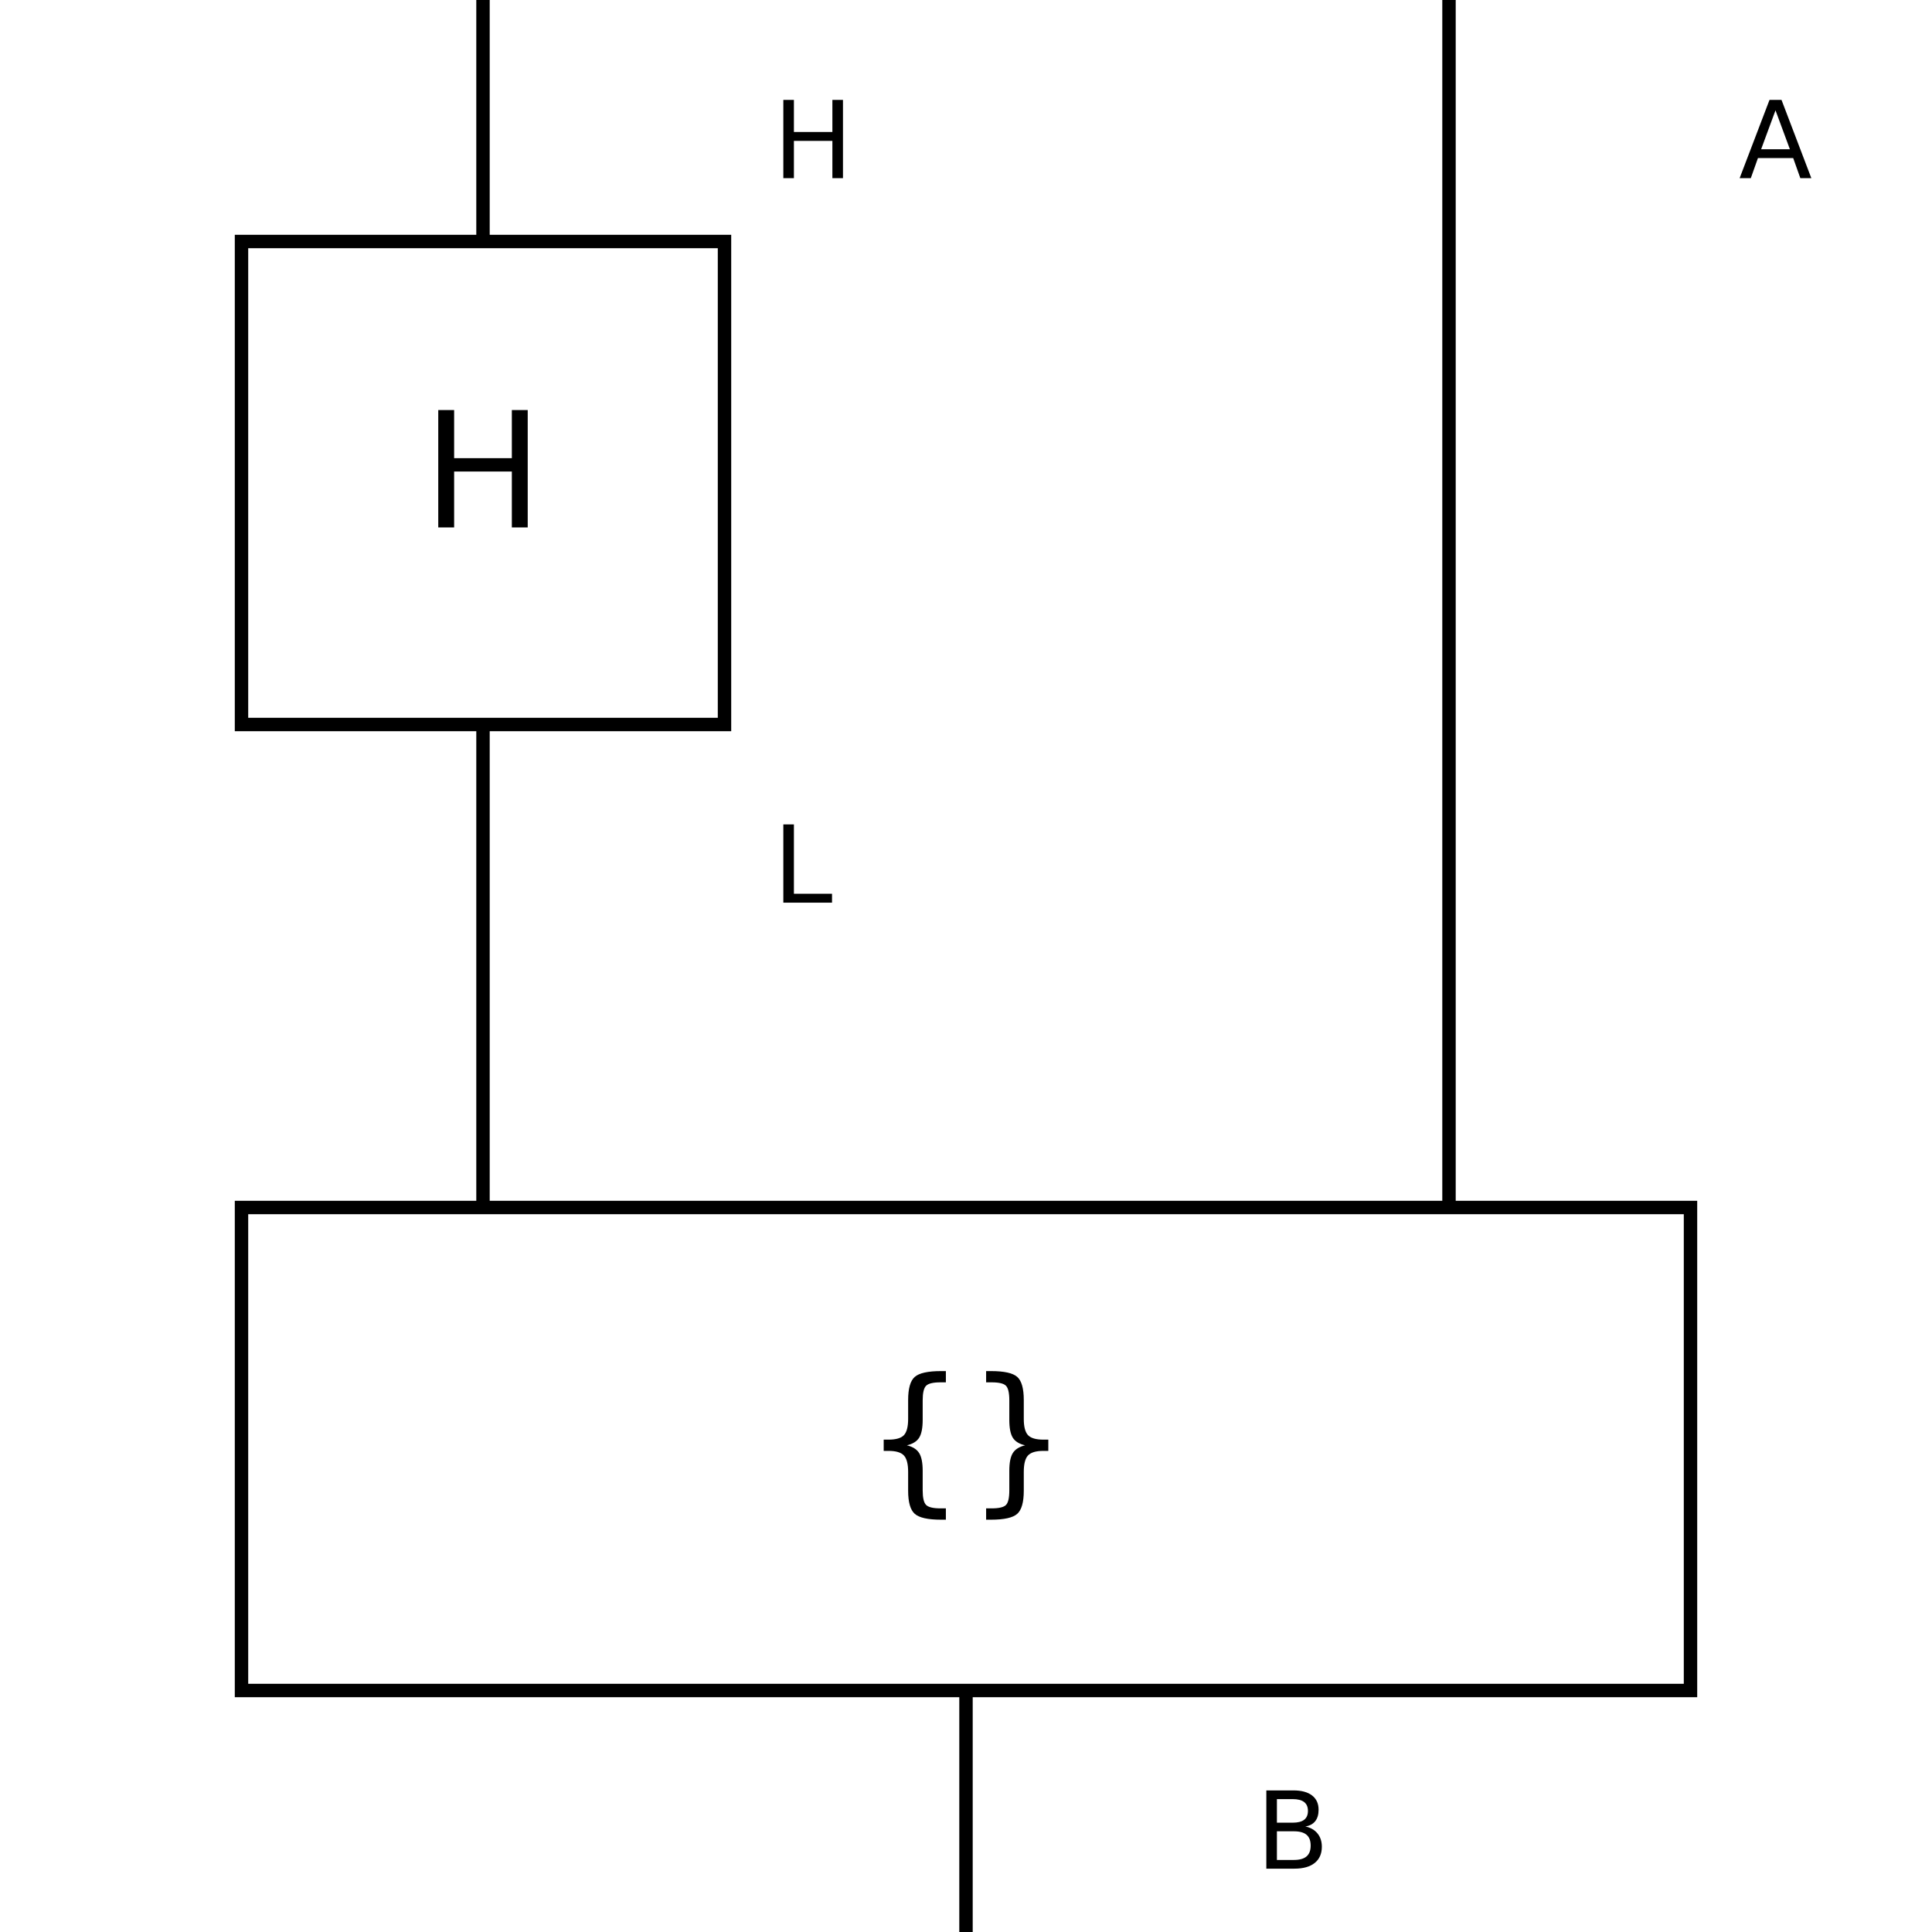
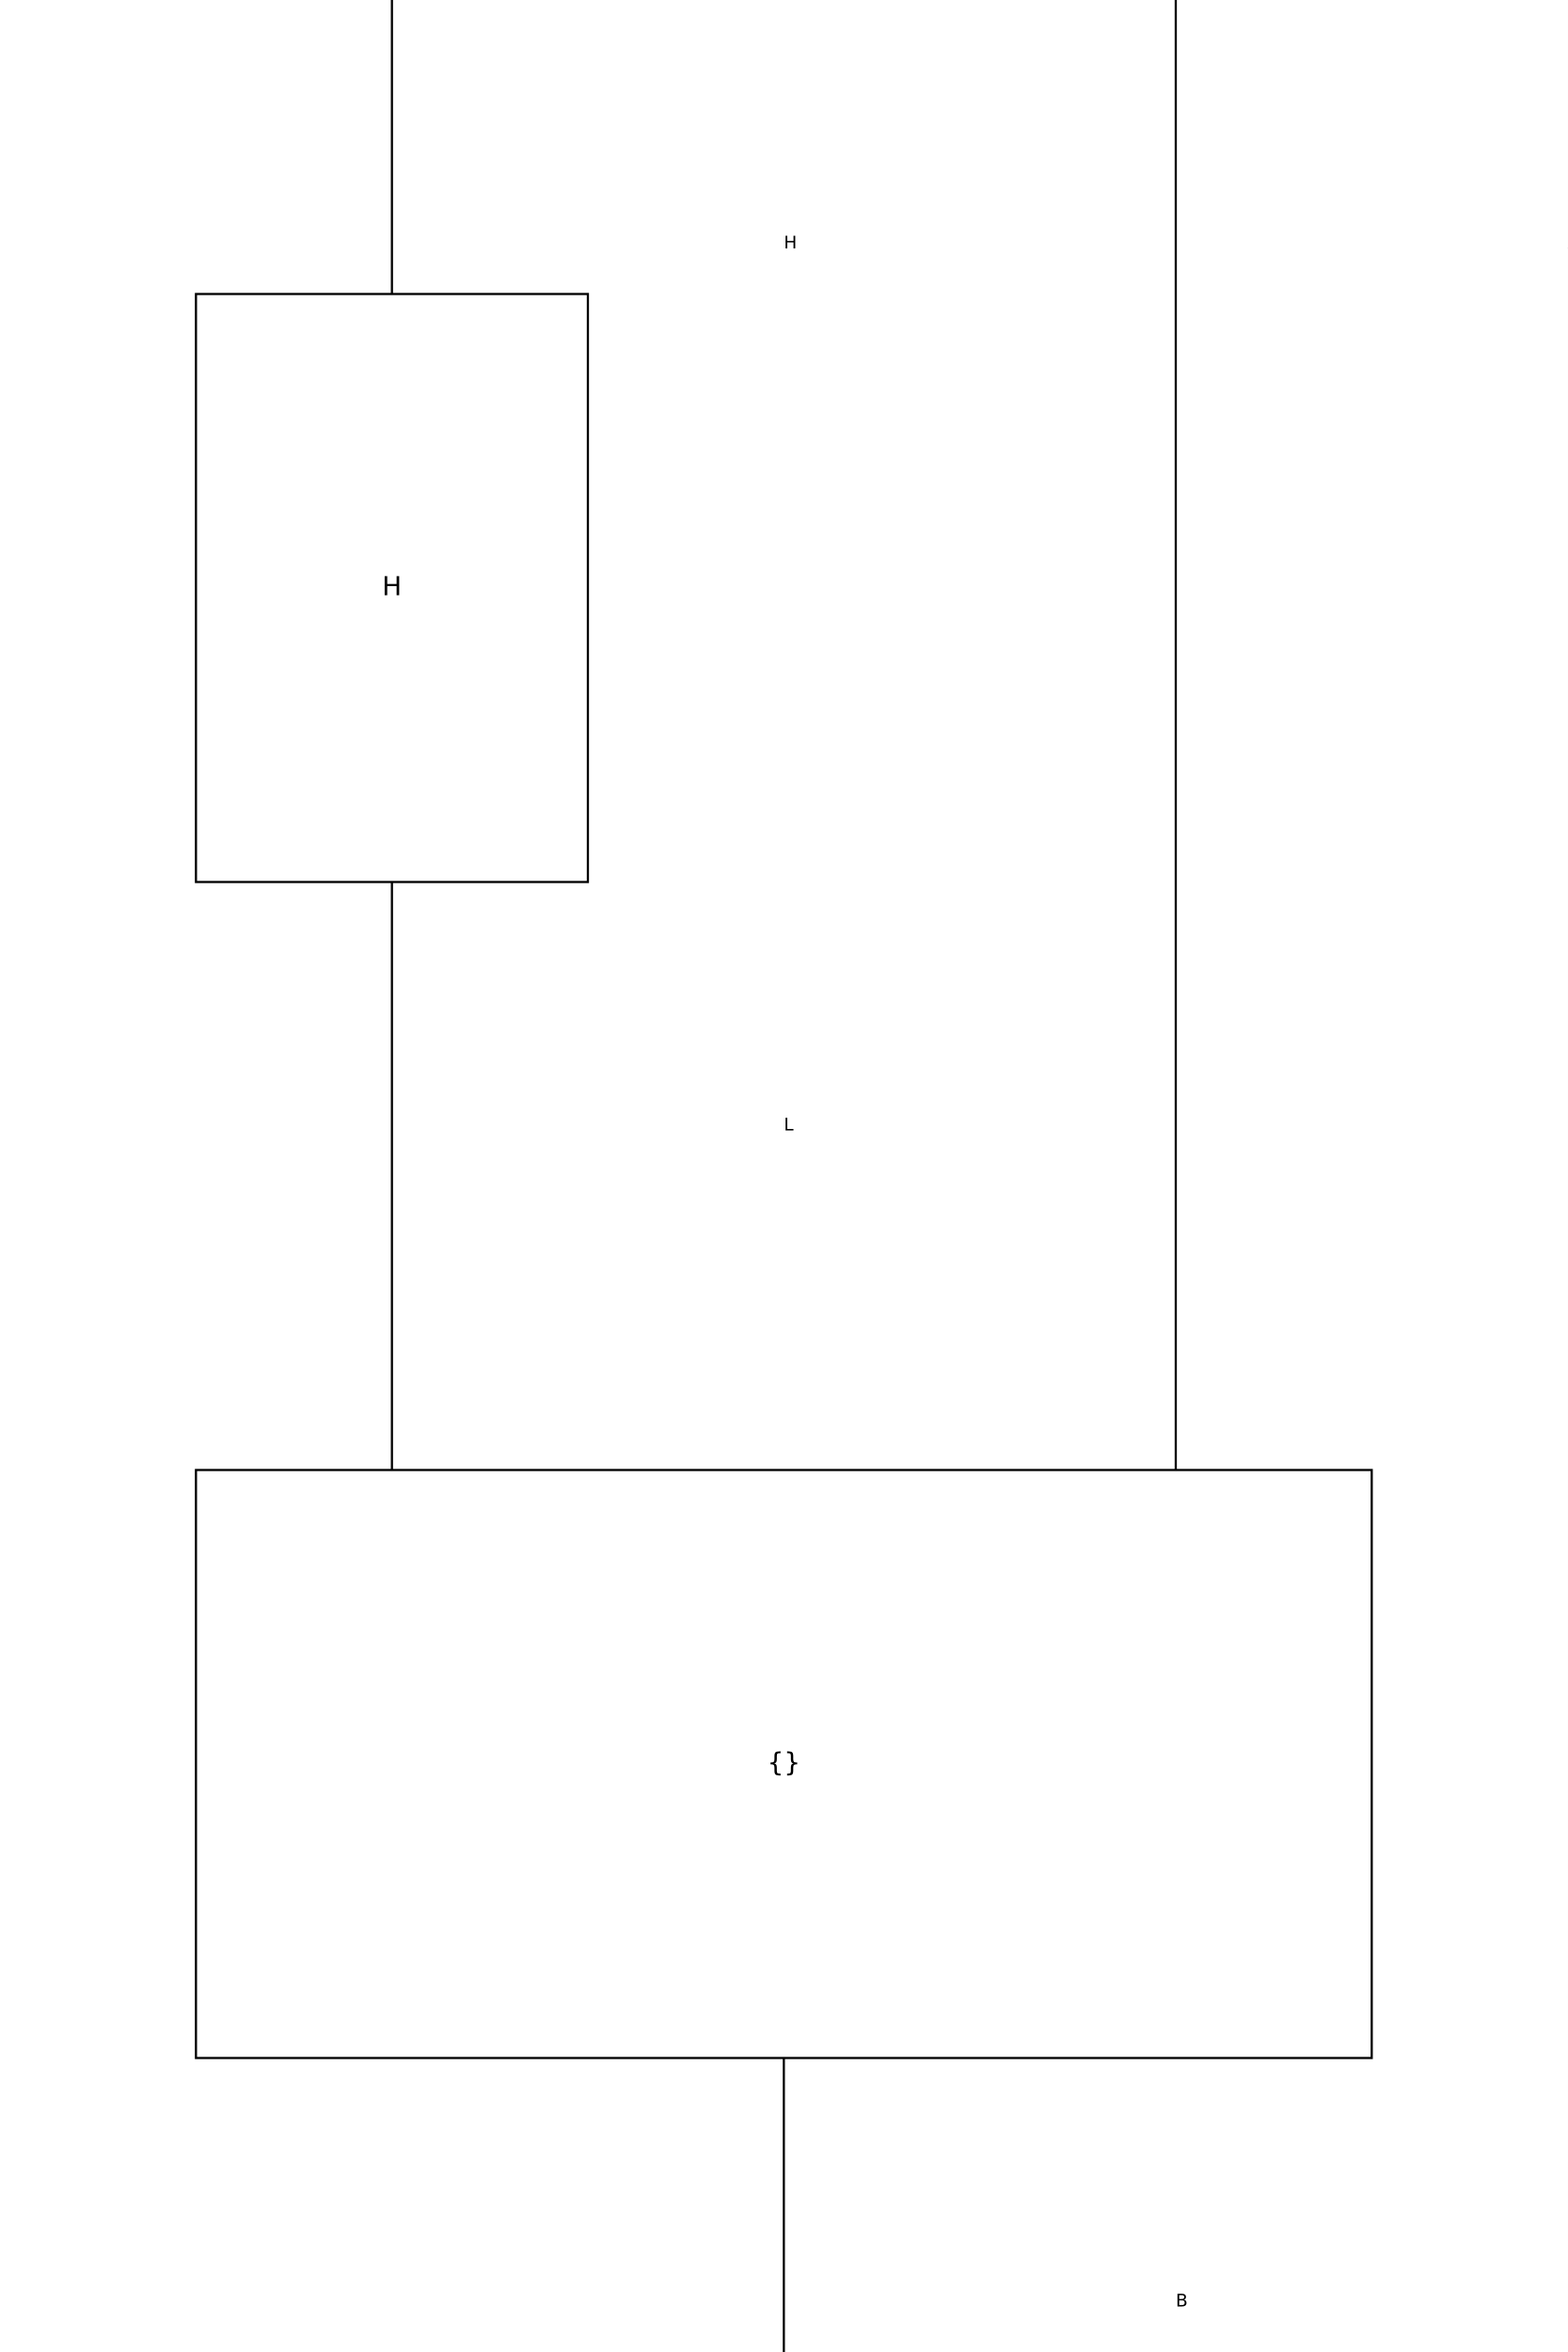
- <svg xmlns="http://www.w3.org/2000/svg" xmlns:xlink="http://www.w3.org/1999/xlink" width="144pt" height="144pt" viewBox="0 0 144 144" version="1.1">
+ <svg xmlns="http://www.w3.org/2000/svg" xmlns:xlink="http://www.w3.org/1999/xlink" width="720pt" height="1080pt" viewBox="0 0 720 1080" version="1.1">
  <defs>
    <style type="text/css">*{stroke-linejoin: round; stroke-linecap: butt}</style>
  </defs>
  <g id="figure_1">
    <g id="patch_1">
-       <path d="M 0 144  L 144 144  L 144 0  L 0 0  z " style="fill: #ffffff" />
+       <path d="M 0 1080  L 720 1080  L 720 0  L 0 0  z " style="fill: #ffffff" />
    </g>
    <g id="axes_1">
      <g id="patch_2">
-         <path d="M 0 144  L 144 144  L 144 0  L 0 0  z " clip-path="url(#SVG_ID)" style="fill: #ffffff; stroke: #ffffff; stroke-linejoin: miter" />
+         <path d="M 0 1080  L 720 1080  L 720 0  L 0 0  z " clip-path="url(#SVG_ID)" style="fill: #ffffff; stroke: #ffffff; stroke-linejoin: miter" />
      </g>
      <g id="patch_3">
-         <path d="M 36 0  Q 36 18 36 18  " clip-path="url(#SVG_ID)" style="fill: none; stroke: #000000; stroke-linejoin: miter" />
+         <path d="M 180 0  Q 180 135 180 135  " clip-path="url(#SVG_ID)" style="fill: none; stroke: #000000; stroke-linejoin: miter" />
      </g>
      <g id="patch_4">
-         <path d="M 36 54  Q 36 90 36 90  " clip-path="url(#SVG_ID)" style="fill: none; stroke: #000000; stroke-linejoin: miter" />
+         <path d="M 180 405  Q 180 675 180 675  " clip-path="url(#SVG_ID)" style="fill: none; stroke: #000000; stroke-linejoin: miter" />
      </g>
      <g id="patch_5">
-         <path d="M 108 0  Q 108 90 108 90  " clip-path="url(#SVG_ID)" style="fill: none; stroke: #000000; stroke-linejoin: miter" />
+         <path d="M 540 0  Q 540 675 540 675  " clip-path="url(#SVG_ID)" style="fill: none; stroke: #000000; stroke-linejoin: miter" />
      </g>
      <g id="patch_6">
-         <path d="M 72 126  Q 72 144 72 144  " clip-path="url(#SVG_ID)" style="fill: none; stroke: #000000; stroke-linejoin: miter" />
+         <path d="M 360 945  Q 360 1080 360 1080  " clip-path="url(#SVG_ID)" style="fill: none; stroke: #000000; stroke-linejoin: miter" />
      </g>
      <g id="patch_7">
-         <path d="M 18 54  L 18 18  L 54 18  L 54 54  z " clip-path="url(#SVG_ID)" style="fill: #ffffff; stroke: #000000; stroke-linejoin: miter" />
+         <path d="M 90 405  L 90 135  L 270 135  L 270 405  z " clip-path="url(#SVG_ID)" style="fill: #ffffff; stroke: #000000; stroke-linejoin: miter" />
      </g>
      <g id="patch_8">
-         <path d="M 18 126  L 18 90  L 126 90  L 126 126  z " clip-path="url(#SVG_ID)" style="fill: #ffffff; stroke: #000000; stroke-linejoin: miter" />
+         <path d="M 90 945  L 90 675  L 630 675  L 630 945  z " clip-path="url(#SVG_ID)" style="fill: #ffffff; stroke: #000000; stroke-linejoin: miter" />
      </g>
      <g id="text_1">
-         <g transform="translate(57.6 13.27875) scale(0.08 -0.08)">
+         <g transform="translate(360 114.0787) scale(0.08 -0.08)">
          <defs>
            <path id="DejaVuSans-48" d="M 628 4666  L 1259 4666  L 1259 2753  L 3553 2753  L 3553 4666  L 4184 4666  L 4184 0  L 3553 0  L 3553 2222  L 1259 2222  L 1259 0  L 628 0  L 628 4666  z " transform="scale(0.015625)" />
          </defs>
          <use xlink:href="#DejaVuSans-48" />
        </g>
      </g>
      <g id="text_2">
-         <g transform="translate(57.6 67.27875) scale(0.08 -0.08)">
+         <g transform="translate(360 519.0788) scale(0.08 -0.08)">
          <defs>
            <path id="DejaVuSans-4c" d="M 628 4666  L 1259 4666  L 1259 531  L 3531 531  L 3531 0  L 628 0  L 628 4666  z " transform="scale(0.015625)" />
          </defs>
          <use xlink:href="#DejaVuSans-4c" />
        </g>
      </g>
      <g id="text_3">
-         <g transform="translate(129.6 13.27875) scale(0.08 -0.08)">
+         <g transform="translate(720 114.0787) scale(0.08 -0.08)">
          <defs>
            <path id="DejaVuSans-41" d="M 2188 4044  L 1331 1722  L 3047 1722  L 2188 4044  z M 1831 4666  L 2547 4666  L 4325 0  L 3669 0  L 3244 1197  L 1141 1197  L 716 0  L 50 0  L 1831 4666  z " transform="scale(0.015625)" />
          </defs>
          <use xlink:href="#DejaVuSans-41" />
        </g>
      </g>
      <g id="text_4">
-         <g transform="translate(93.6 139.2788) scale(0.08 -0.08)">
+         <g transform="translate(540 1059.079) scale(0.08 -0.08)">
          <defs>
            <path id="DejaVuSans-42" d="M 1259 2228  L 1259 519  L 2272 519  Q 2781 519 3026 730  Q 3272 941 3272 1375  Q 3272 1813 3026 2020  Q 2781 2228 2272 2228  L 1259 2228  z M 1259 4147  L 1259 2741  L 2194 2741  Q 2656 2741 2882 2914  Q 3109 3088 3109 3444  Q 3109 3797 2882 3972  Q 2656 4147 2194 4147  L 1259 4147  z M 628 4666  L 2241 4666  Q 2963 4666 3353 4366  Q 3744 4066 3744 3513  Q 3744 3084 3544 2831  Q 3344 2578 2956 2516  Q 3422 2416 3680 2098  Q 3938 1781 3938 1306  Q 3938 681 3513 340  Q 3088 0 2303 0  L 628 0  L 628 4666  z " transform="scale(0.015625)" />
          </defs>
          <use xlink:href="#DejaVuSans-42" />
        </g>
      </g>
      <g id="text_5">
-         <g transform="translate(31.48781 39.31125) scale(0.12 -0.12)">
+         <g transform="translate(175.4878 273.3112) scale(0.12 -0.12)">
          <use xlink:href="#DejaVuSans-48" />
        </g>
      </g>
      <g id="text_6">
-         <g transform="translate(64.365 111.3113) scale(0.12 -0.12)">
+         <g transform="translate(352.365 813.3112) scale(0.12 -0.12)">
          <defs>
            <path id="DejaVuSans-7b" d="M 3272 -594  L 3272 -1044  L 3078 -1044  Q 2300 -1044 2036 -812  Q 1772 -581 1772 109  L 1772 856  Q 1772 1328 1603 1509  Q 1434 1691 991 1691  L 800 1691  L 800 2138  L 991 2138  Q 1438 2138 1605 2317  Q 1772 2497 1772 2963  L 1772 3713  Q 1772 4403 2036 4633  Q 2300 4863 3078 4863  L 3272 4863  L 3272 4416  L 3059 4416  Q 2619 4416 2484 4278  Q 2350 4141 2350 3700  L 2350 2925  Q 2350 2434 2208 2212  Q 2066 1991 1722 1913  Q 2069 1828 2209 1606  Q 2350 1384 2350 897  L 2350 122  Q 2350 -319 2484 -456  Q 2619 -594 3059 -594  L 3272 -594  z " transform="scale(0.015625)" />
            <path id="DejaVuSans-7d" d="M 800 -594  L 1019 -594  Q 1456 -594 1589 -459  Q 1722 -325 1722 122  L 1722 897  Q 1722 1384 1862 1606  Q 2003 1828 2350 1913  Q 2003 1991 1862 2212  Q 1722 2434 1722 2925  L 1722 3700  Q 1722 4144 1589 4280  Q 1456 4416 1019 4416  L 800 4416  L 800 4863  L 997 4863  Q 1775 4863 2036 4633  Q 2297 4403 2297 3713  L 2297 2963  Q 2297 2497 2465 2317  Q 2634 2138 3078 2138  L 3272 2138  L 3272 1691  L 3078 1691  Q 2634 1691 2465 1509  Q 2297 1328 2297 856  L 2297 109  Q 2297 -581 2036 -812  Q 1775 -1044 997 -1044  L 800 -1044  L 800 -594  z " transform="scale(0.015625)" />
          </defs>
          <use xlink:href="#DejaVuSans-7b" />
          <use xlink:href="#DejaVuSans-7d" transform="translate(63.62305 0)" />
        </g>
      </g>
    </g>
  </g>
  <defs>
    <clipPath id="SVG_ID">
-       <rect x="0" y="0" width="144" height="144" />
+       <rect x="0" y="0" width="720" height="1080" />
    </clipPath>
  </defs>
</svg>
